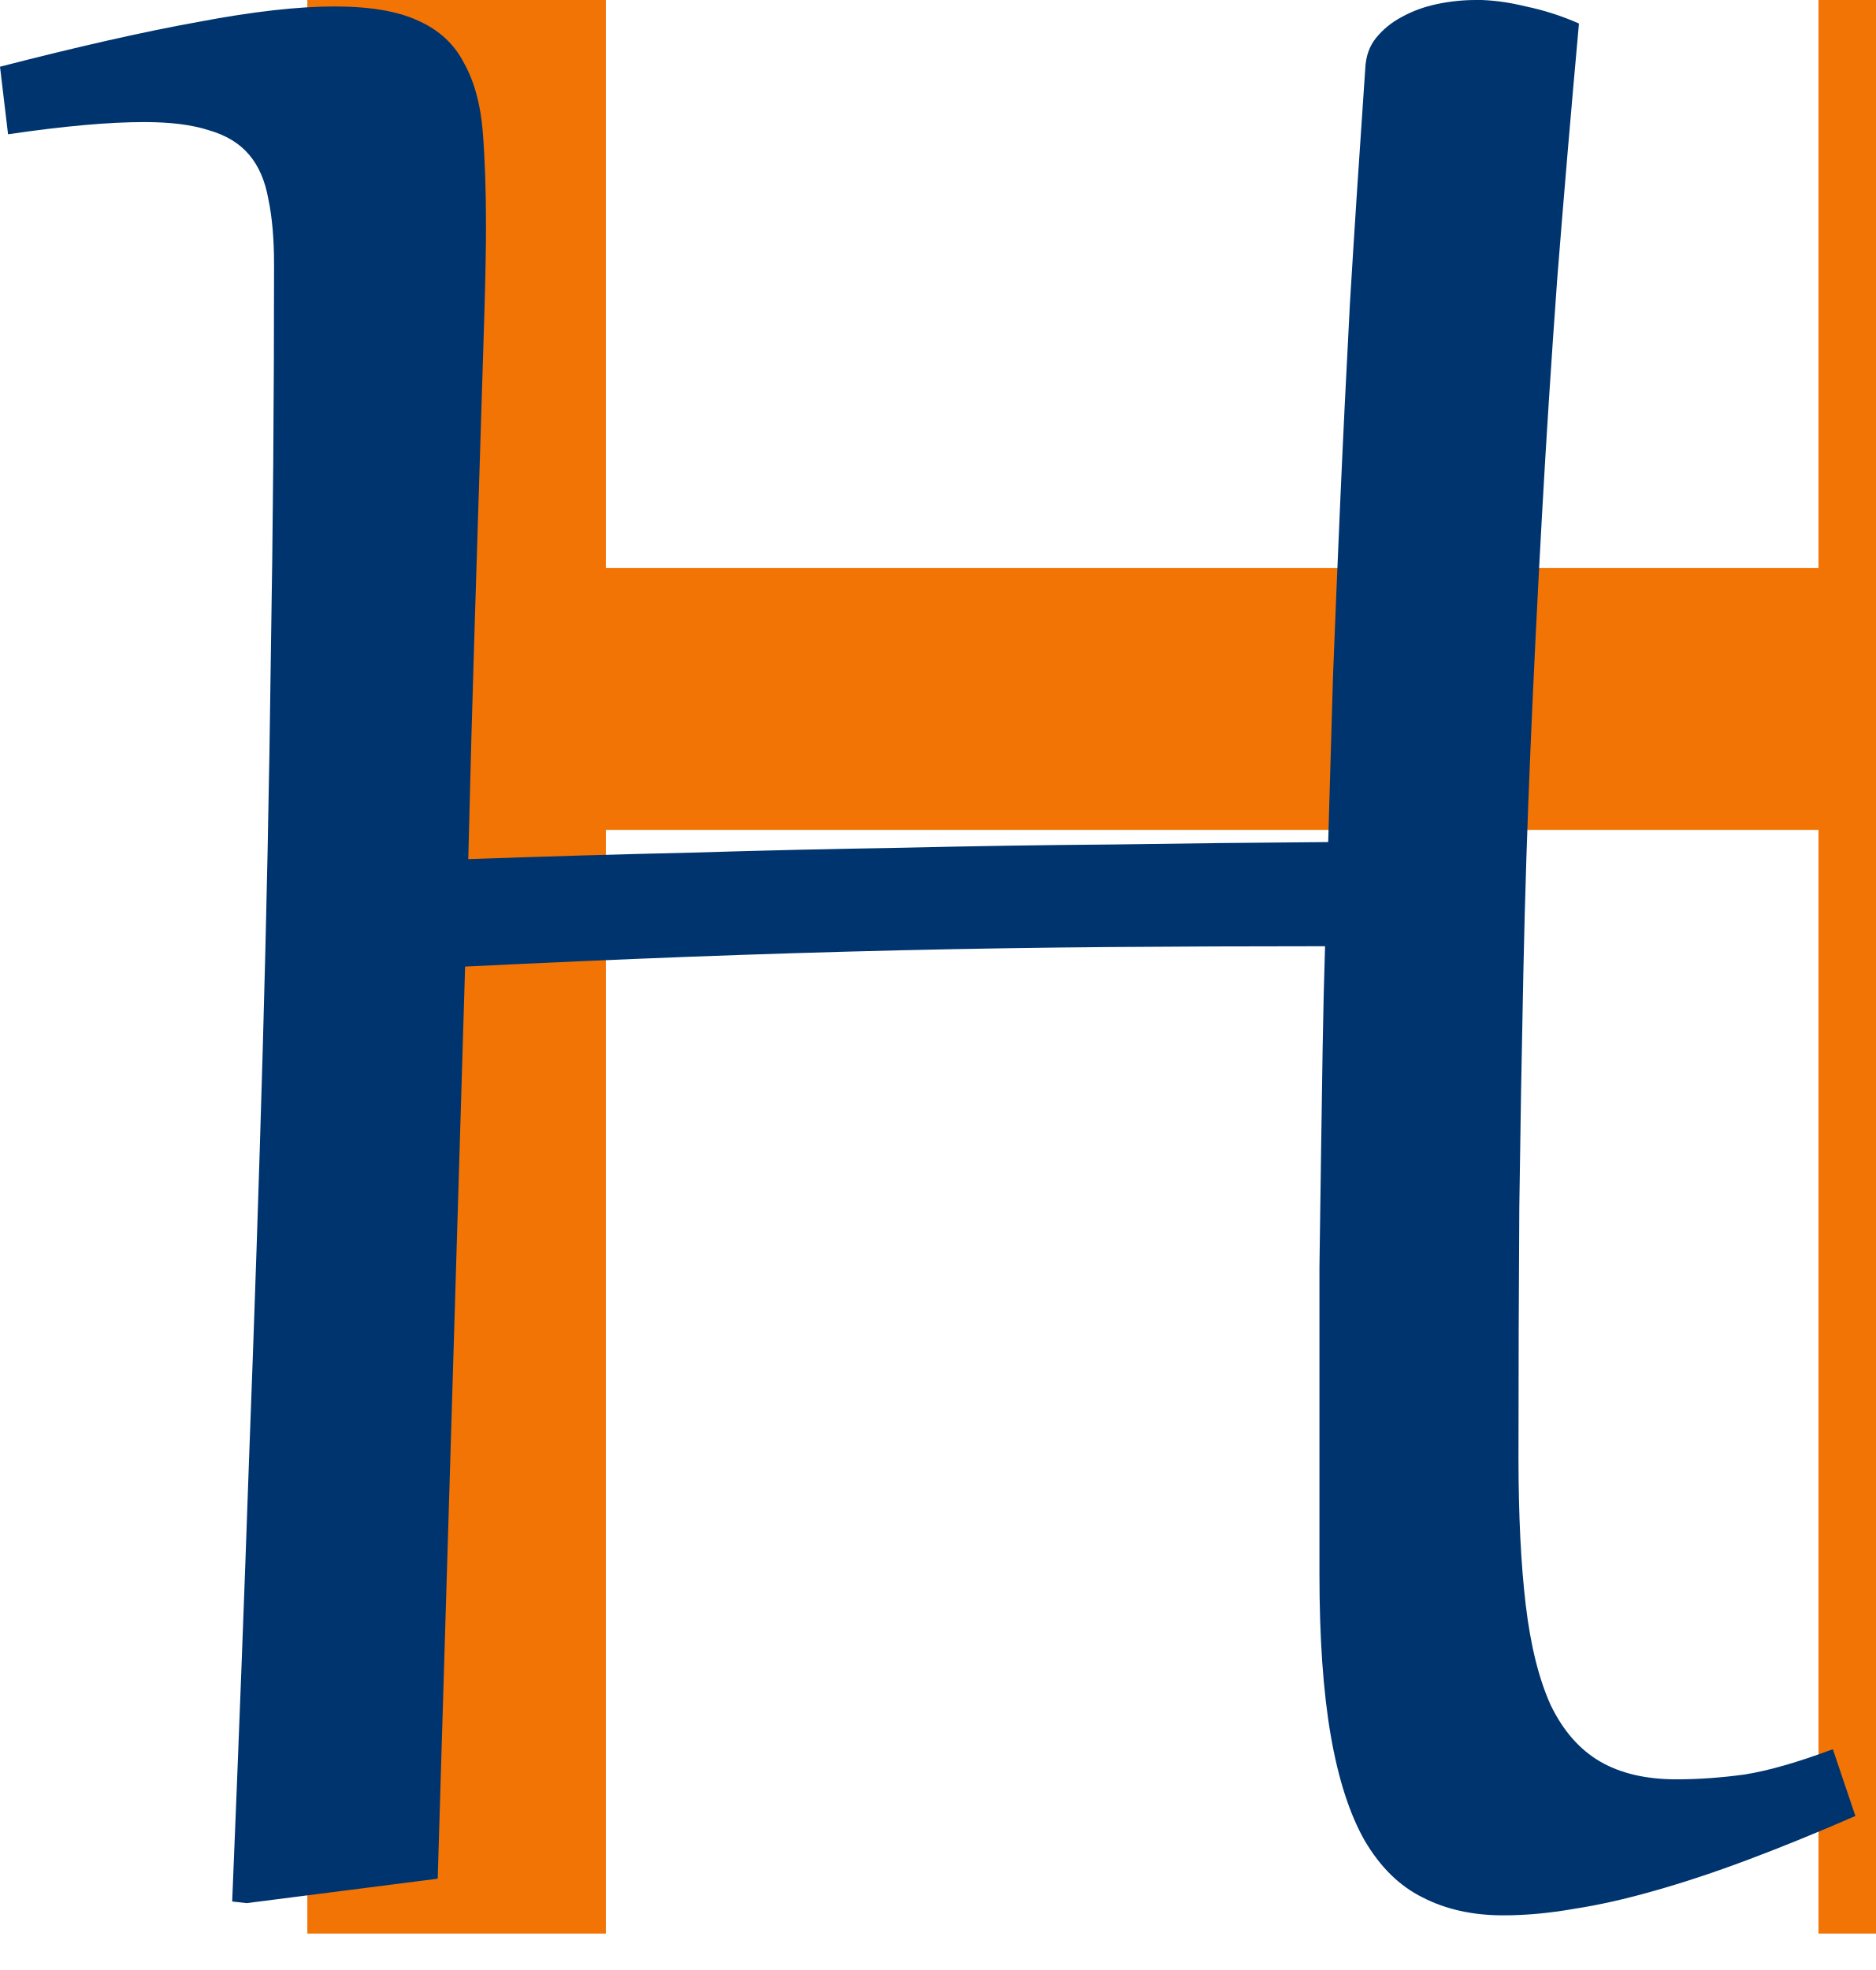
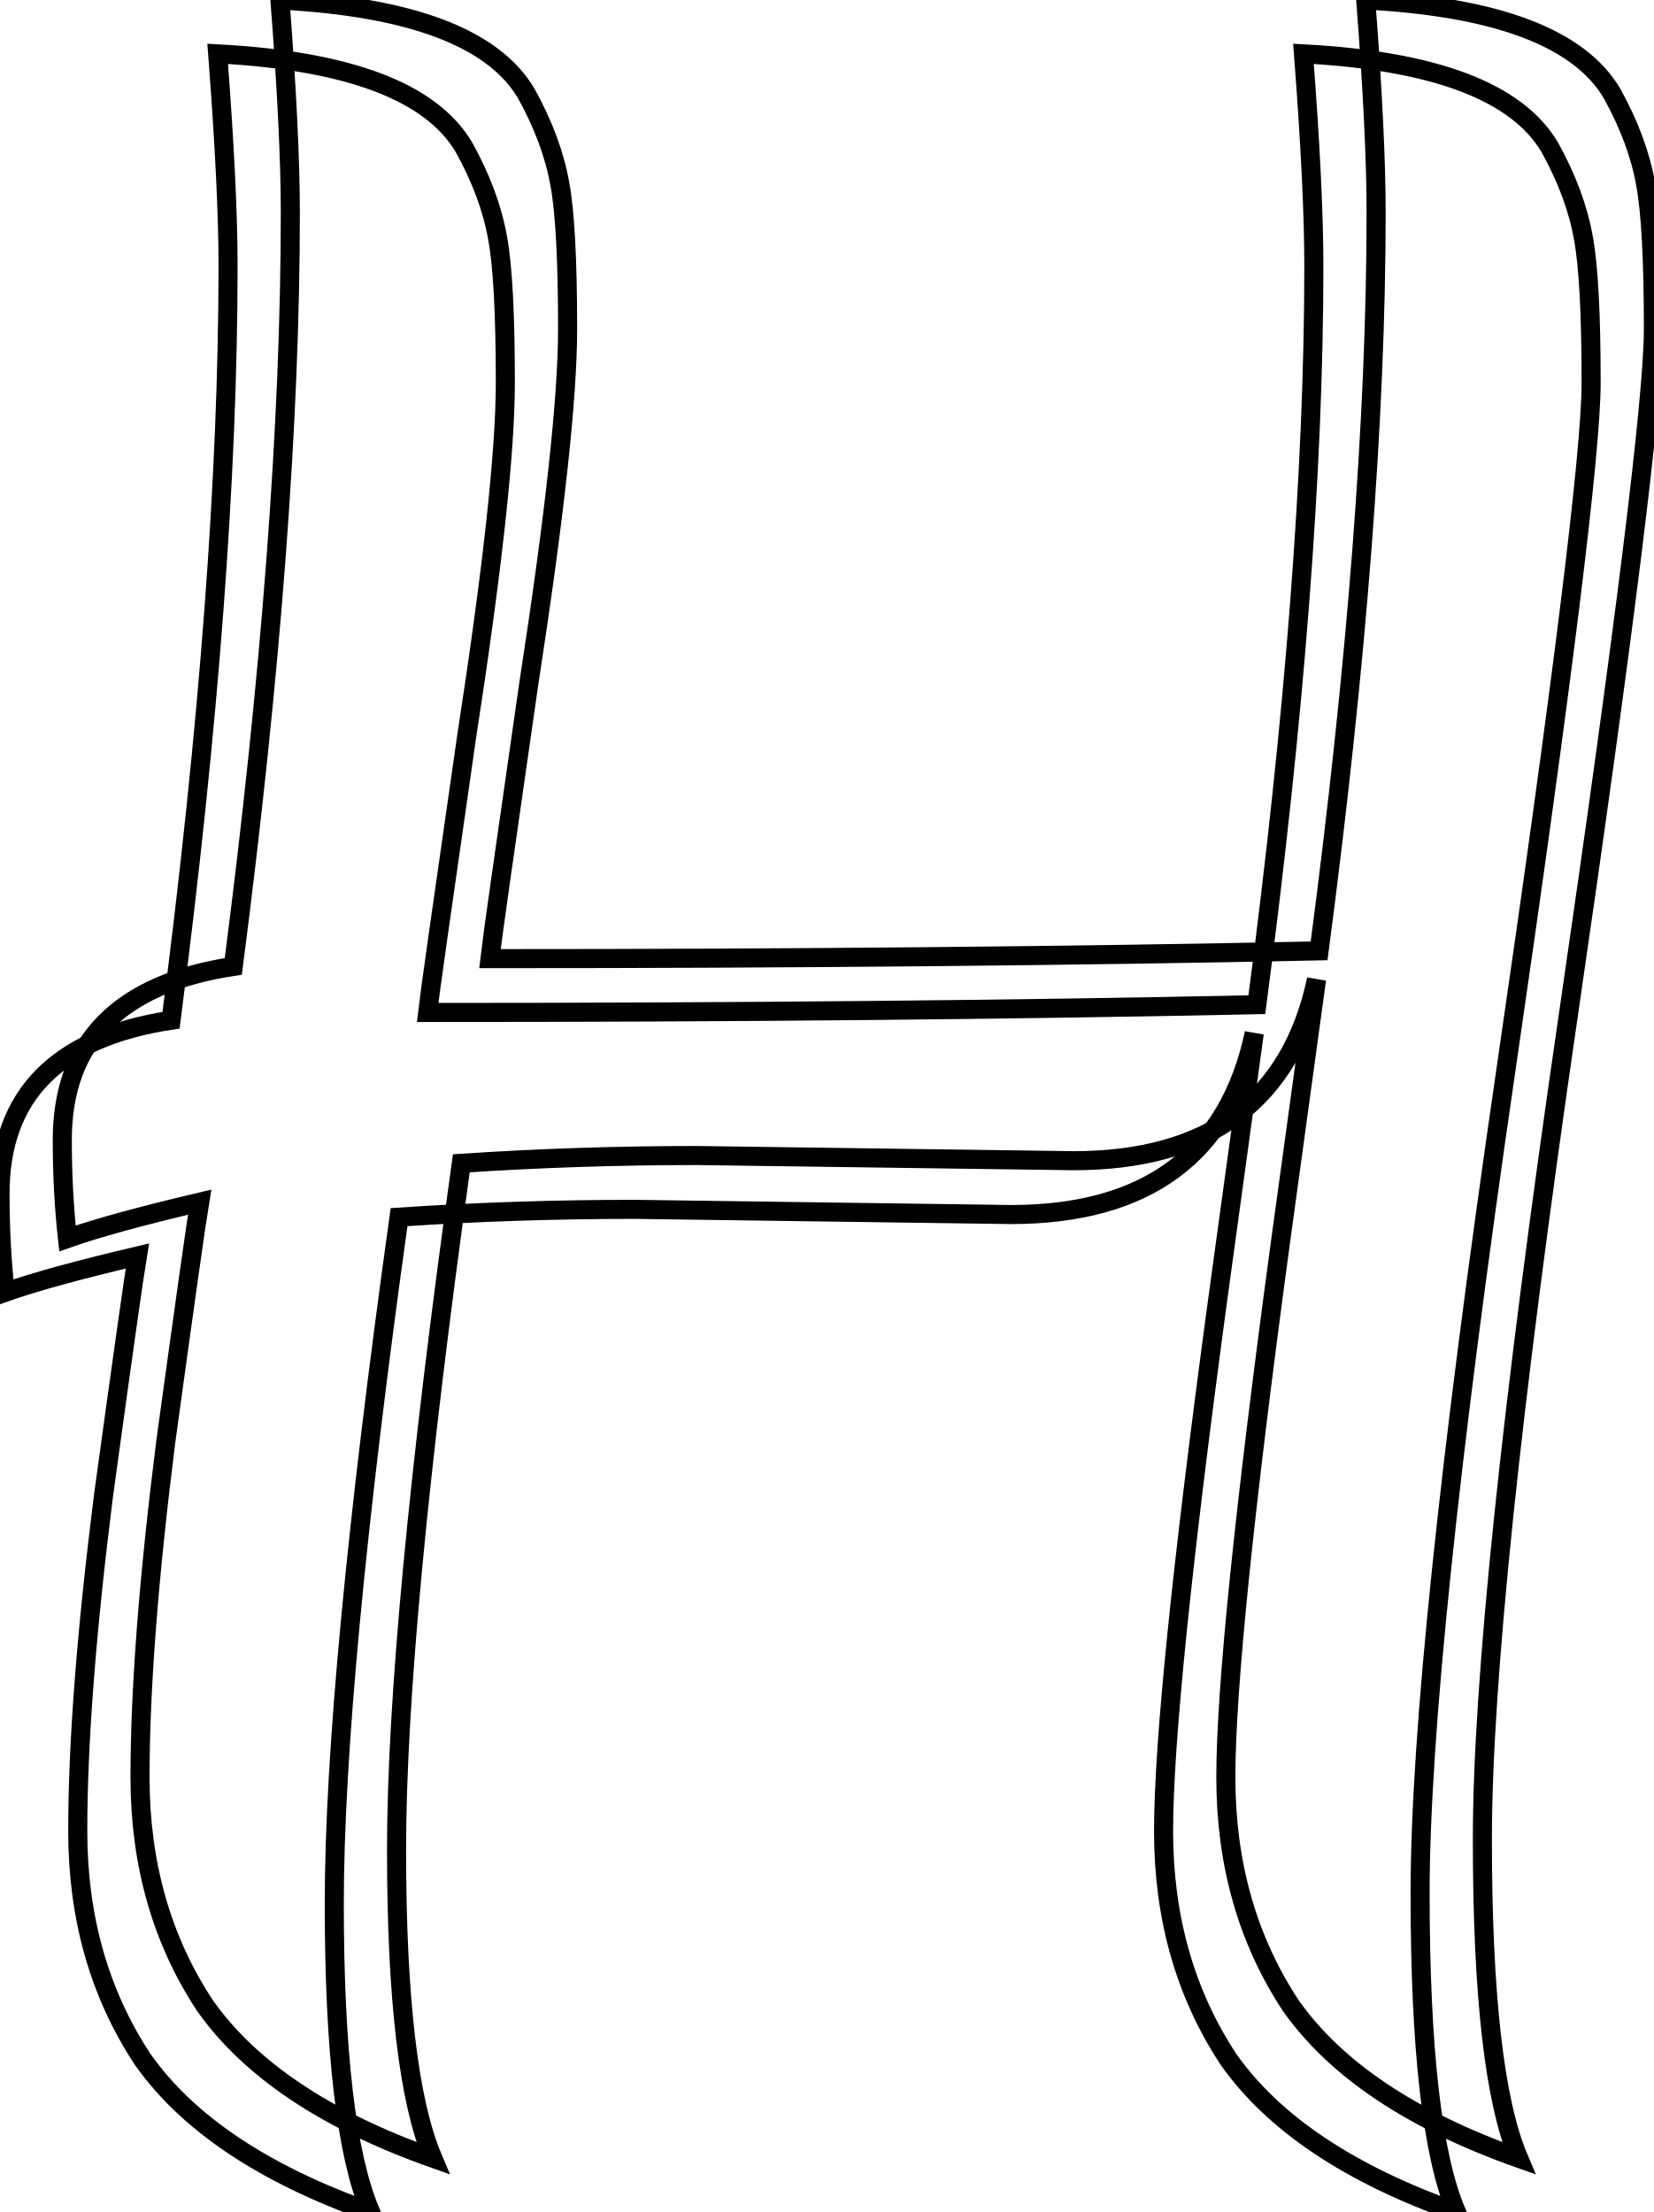
- <svg xmlns="http://www.w3.org/2000/svg" width="59.88mm" height="62.892mm" viewBox="0 0 59.88 62.892" version="1.1" id="svg8">
+ <svg xmlns="http://www.w3.org/2000/svg" width="121.365mm" height="162.403mm" viewBox="0 0 121.365 162.403" version="1.1" id="svg5">
  <defs id="defs2" />
-   <g id="layer1" transform="translate(-90.78873,-76.52101)">
-     <text xml:space="preserve" style="font-style:normal;font-variant:normal;font-weight:normal;font-stretch:normal;font-size:10.583px;line-height:1.25;font-family:'Ink Free';-inkscape-font-specification:'Ink Free';letter-spacing:0px;word-spacing:0px;fill:#f27405;fill-opacity:1;stroke:none;stroke-width:0.265" x="90.714" y="147.51" id="text827">
-       <tspan id="tspan825" x="90.714" y="156.979" style="font-style:normal;font-variant:normal;font-weight:normal;font-stretch:normal;font-family:'Ink Free';-inkscape-font-specification:'Ink Free';fill:#f27405;fill-opacity:1;stroke-width:0.265" />
-     </text>
-     <text xml:space="preserve" style="font-style:normal;font-variant:normal;font-weight:normal;font-stretch:normal;font-size:105.833px;line-height:1.25;font-family:Gabriola;-inkscape-font-specification:'Gabriola, Normal';font-variant-ligatures:normal;font-variant-caps:normal;font-variant-numeric:normal;font-feature-settings:normal;text-align:start;letter-spacing:0px;word-spacing:0px;writing-mode:lr-tb;text-anchor:start;fill:#f27405;fill-opacity:1;stroke:none;stroke-width:0.265" x="90.336" y="138.25" id="text843">
-       <tspan id="tspan841" x="90.336" y="138.25" style="font-style:normal;font-variant:normal;font-weight:normal;font-stretch:normal;font-size:105.833px;font-family:Gabriola;-inkscape-font-specification:'Gabriola, Normal';font-variant-ligatures:normal;font-variant-caps:normal;font-variant-numeric:normal;font-feature-settings:normal;text-align:start;writing-mode:lr-tb;text-anchor:start;fill:#f27405;fill-opacity:1;stroke-width:0.265">H</tspan>
-     </text>
-     <text xml:space="preserve" style="font-style:normal;font-variant:normal;font-weight:normal;font-stretch:normal;font-size:10.583px;line-height:1.25;font-family:Gabriola;-inkscape-font-specification:Gabriola;letter-spacing:0px;word-spacing:0px;fill:#f27405;fill-opacity:1;stroke:none;stroke-width:0.265" x="123" y="190.258" id="text847">
-       <tspan id="tspan845" x="123" y="198.816" style="fill:#f27405;fill-opacity:1;stroke-width:0.265" />
-     </text>
-     <text xml:space="preserve" style="font-style:normal;font-variant:normal;font-weight:normal;font-stretch:normal;font-size:10.583px;line-height:1.25;font-family:Gabriola;-inkscape-font-specification:Gabriola;letter-spacing:0px;word-spacing:0px;fill:#f27405;fill-opacity:1;stroke:none;stroke-width:0.265" x="123.22" y="186.064" id="text851">
-       <tspan id="tspan849" x="123.22" y="194.622" style="fill:#f27405;fill-opacity:1;stroke-width:0.265" />
-     </text>
-     <text xml:space="preserve" style="font-style:normal;font-variant:normal;font-weight:normal;font-stretch:normal;font-size:10.583px;line-height:1.25;font-family:'Ink Free';-inkscape-font-specification:'Ink Free';letter-spacing:0px;word-spacing:0px;fill:#f27405;fill-opacity:1;stroke:none;stroke-width:0.265" x="155.658" y="143.878" id="text827-5">
-       <tspan id="tspan825-5" x="155.658" y="153.347" style="font-style:normal;font-variant:normal;font-weight:normal;font-stretch:normal;font-family:'Ink Free';-inkscape-font-specification:'Ink Free';fill:#f27405;fill-opacity:1;stroke-width:0.265" />
-     </text>
-     <path style="font-style:normal;font-variant:normal;font-weight:normal;font-stretch:normal;font-size:106.162px;line-height:1.25;font-family:Gabriola;-inkscape-font-specification:'Gabriola, Normal';font-variant-ligatures:normal;font-variant-caps:normal;font-variant-numeric:normal;font-feature-settings:normal;text-align:start;letter-spacing:0px;word-spacing:0px;writing-mode:lr-tb;text-anchor:start;fill:#00346e;fill-opacity:1;stroke:none;stroke-width:0.265" d="m 137.905,76.521 c -0.412,0 -0.823,0.044 -1.235,0.13 -0.412,0.087 -0.789,0.225 -1.132,0.416 -0.326,0.173 -0.6,0.399 -0.823,0.676 -0.206,0.26 -0.317,0.58 -0.335,0.962 -0.189,2.739 -0.352,5.235 -0.489,7.488 -0.12,2.253 -0.223,4.359 -0.309,6.317 -0.086,1.959 -0.163,3.822 -0.232,5.59 l -0.154,5.304 c -2.367,0.017 -4.666,0.043 -6.896,0.077 -2.23,0.017 -4.46,0.052 -6.69,0.104 -2.213,0.035 -4.46,0.087 -6.742,0.156 -2.282,0.052 -4.658,0.121 -7.128,0.208 0.069,-2.825 0.137,-5.33 0.206,-7.514 0.069,-2.201 0.129,-4.125 0.18,-5.772 0.051,-1.647 0.094,-3.033 0.129,-4.16 0.034,-1.144 0.051,-2.08 0.051,-2.808 0,-1.109 -0.035,-2.098 -0.103,-2.964 -0.069,-0.867 -0.266,-1.595 -0.592,-2.184 -0.309,-0.607 -0.789,-1.057 -1.441,-1.352 -0.652,-0.312 -1.553,-0.468 -2.702,-0.468 -1.167,0 -2.616,0.165 -4.349,0.494 -1.733,0.312 -3.843,0.789 -6.33,1.43 l 0.257,2.157 c 1.767,-0.26 3.217,-0.39 4.349,-0.39 0.841,0 1.527,0.087 2.059,0.26 0.549,0.156 0.978,0.416 1.287,0.78 0.309,0.364 0.515,0.841 0.618,1.43 0.12,0.572 0.18,1.265 0.18,2.08 0,4.229 -0.034,8.398 -0.103,12.506 -0.051,4.108 -0.137,8.276 -0.257,12.505 -0.12,4.229 -0.266,8.589 -0.437,13.078 -0.154,4.472 -0.335,9.195 -0.54,14.169 l 0.463,0.052 6.099,-0.78 0.875,-29.119 c 2.47,-0.121 4.846,-0.225 7.128,-0.312 2.299,-0.087 4.555,-0.156 6.768,-0.208 2.23,-0.052 4.452,-0.086 6.665,-0.104 2.23,-0.017 4.529,-0.026 6.896,-0.026 -0.034,1.075 -0.06,2.158 -0.077,3.25 -0.017,1.092 -0.034,2.219 -0.051,3.38 -0.017,1.161 -0.034,2.366 -0.051,3.614 v 3.9 5.901 c 0,2.045 0.12,3.761 0.36,5.148 0.24,1.387 0.6,2.505 1.081,3.354 0.498,0.849 1.115,1.456 1.853,1.82 0.738,0.381 1.595,0.572 2.573,0.572 0.721,0 1.475,-0.069 2.264,-0.208 0.789,-0.121 1.638,-0.312 2.548,-0.572 0.926,-0.26 1.921,-0.589 2.985,-0.988 1.064,-0.399 2.213,-0.866 3.448,-1.404 l -0.72,-2.132 c -1.115,0.416 -2.05,0.685 -2.805,0.806 -0.755,0.104 -1.484,0.156 -2.187,0.156 -0.978,0 -1.793,-0.191 -2.445,-0.572 -0.652,-0.381 -1.175,-0.98 -1.57,-1.794 -0.377,-0.832 -0.643,-1.898 -0.798,-3.198 -0.154,-1.3 -0.232,-2.868 -0.232,-4.706 0,-2.773 0.009,-5.434 0.026,-7.982 0.034,-2.548 0.077,-5.043 0.129,-7.487 0.051,-2.444 0.129,-4.862 0.232,-7.254 0.103,-2.409 0.223,-4.845 0.36,-7.306 0.137,-2.461 0.3,-4.991 0.489,-7.591 0.206,-2.6 0.437,-5.321 0.695,-8.164 -0.549,-0.243 -1.115,-0.425 -1.698,-0.546 -0.566,-0.139 -1.098,-0.208 -1.595,-0.208 z" id="text843-7" />
-     <text xml:space="preserve" style="font-style:normal;font-variant:normal;font-weight:normal;font-stretch:normal;font-size:10.583px;line-height:1.25;font-family:Gabriola;-inkscape-font-specification:Gabriola;letter-spacing:0px;word-spacing:0px;fill:#f27405;fill-opacity:1;stroke:none;stroke-width:0.265" x="187.943" y="186.626" id="text847-2">
-       <tspan id="tspan845-7" x="187.943" y="195.184" style="fill:#f27405;fill-opacity:1;stroke-width:0.265" />
-     </text>
-     <text xml:space="preserve" style="font-style:normal;font-variant:normal;font-weight:normal;font-stretch:normal;font-size:10.583px;line-height:1.25;font-family:Gabriola;-inkscape-font-specification:Gabriola;letter-spacing:0px;word-spacing:0px;fill:#f27405;fill-opacity:1;stroke:none;stroke-width:0.265" x="188.163" y="182.432" id="text851-0">
-       <tspan id="tspan849-4" x="188.163" y="190.989" style="fill:#f27405;fill-opacity:1;stroke-width:0.265" />
-     </text>
+   <g id="layer1" transform="translate(-101.6816,32.84624)">
+     <g id="g13823" transform="translate(-33.57115,1.511139)" style="mix-blend-mode:normal;fill:none;stroke:#000000;stroke-width:1.4;stroke-miterlimit:4;stroke-dasharray:none;stroke-opacity:1">
+       <g aria-label="H" id="text1508-5" style="font-size:190.218px;font-family:'Noto Serif Display';-inkscape-font-specification:'Noto Serif Display, Normal';fill:none;stroke:#000000;stroke-width:1.4;stroke-miterlimit:4;stroke-dasharray:none;stroke-opacity:1">
+         <path d="m 209.438,54.812 -27.582,-0.38 q -8.75,0 -17.31,0.571 -4.755,34.049 -4.755,50.408 0,16.359 2.663,22.636 -11.794,-4.185 -16.739,-11.223 -4.755,-7.228 -4.755,-16.739 0,-9.701 1.902,-24.728 2.092,-15.217 2.473,-17.5 -6.467,1.522 -9.701,2.663 -0.38,-3.424 -0.38,-7.228 0,-10.842 12.554,-12.745 4.185,-32.337 4.185,-55.353 0,-5.707 -0.761,-15.598 14.457,0.761 18.071,6.848 1.902,3.424 2.473,6.658 0.571,3.043 0.571,10.652 0,7.609 -2.853,26.06 -2.663,18.451 -2.853,20.163 33.859,0 60.87,-0.571 4.185,-31.766 4.185,-54.212 0,-5.707 -0.761,-15.598 14.457,0.761 18.071,6.848 1.902,3.424 2.473,6.658 0.571,3.043 0.571,10.652 0,7.609 -6.277,50.598 -6.277,42.989 -6.277,60.299 0,17.12 2.663,23.397 -11.794,-4.185 -16.739,-11.223 -4.755,-7.228 -4.755,-16.739 0,-9.701 3.995,-39.185 l 2.663,-19.402 q -2.853,13.315 -17.881,13.315 z" style="-inkscape-font-specification:'Merienda, Normal';fill:none;stroke:#000000;stroke-width:1.4;stroke-miterlimit:4;stroke-dasharray:none;stroke-opacity:1" id="path13825" />
+       </g>
+       <g aria-label="H" id="text1508" style="font-size:190.218px;font-family:'Noto Serif Display';-inkscape-font-specification:'Noto Serif Display, Normal';fill:none;stroke:#000000;stroke-width:1.4;stroke-miterlimit:4;stroke-dasharray:none;stroke-opacity:1">
+         <path d="m 214.009,50.86 -27.582,-0.38 q -8.75,0 -17.31,0.571 -4.755,34.049 -4.755,50.408 0,16.359 2.663,22.636 -11.794,-4.185 -16.739,-11.223 -4.755,-7.228 -4.755,-16.739 0,-9.701 1.902,-24.728 2.092,-15.217 2.473,-17.5 -6.467,1.522 -9.701,2.663 -0.38,-3.424 -0.38,-7.228 0,-10.842 12.554,-12.745 4.185,-32.337 4.185,-55.353 0,-5.707 -0.761,-15.598 14.457,0.761 18.071,6.848 1.902,3.424 2.473,6.658 0.571,3.043 0.571,10.652 0,7.609 -2.853,26.06 -2.663,18.451 -2.853,20.163 33.859,0 60.87,-0.571 4.185,-31.766 4.185,-54.212 0,-5.707 -0.761,-15.598 14.457,0.761 18.071,6.848 1.902,3.424 2.473,6.658 0.571,3.043 0.571,10.652 0,7.609 -6.277,50.598 -6.277,42.989 -6.277,60.299 0,17.12 2.663,23.397 -11.794,-4.185 -16.739,-11.223 -4.755,-7.228 -4.755,-16.739 0,-9.701 3.995,-39.185 l 2.663,-19.402 q -2.853,13.315 -17.881,13.315 z" style="-inkscape-font-specification:'Merienda, Normal';fill:none;stroke:#000000;stroke-width:1.4;stroke-miterlimit:4;stroke-dasharray:none;stroke-opacity:1" id="path13830" />
+       </g>
+     </g>
  </g>
</svg>
